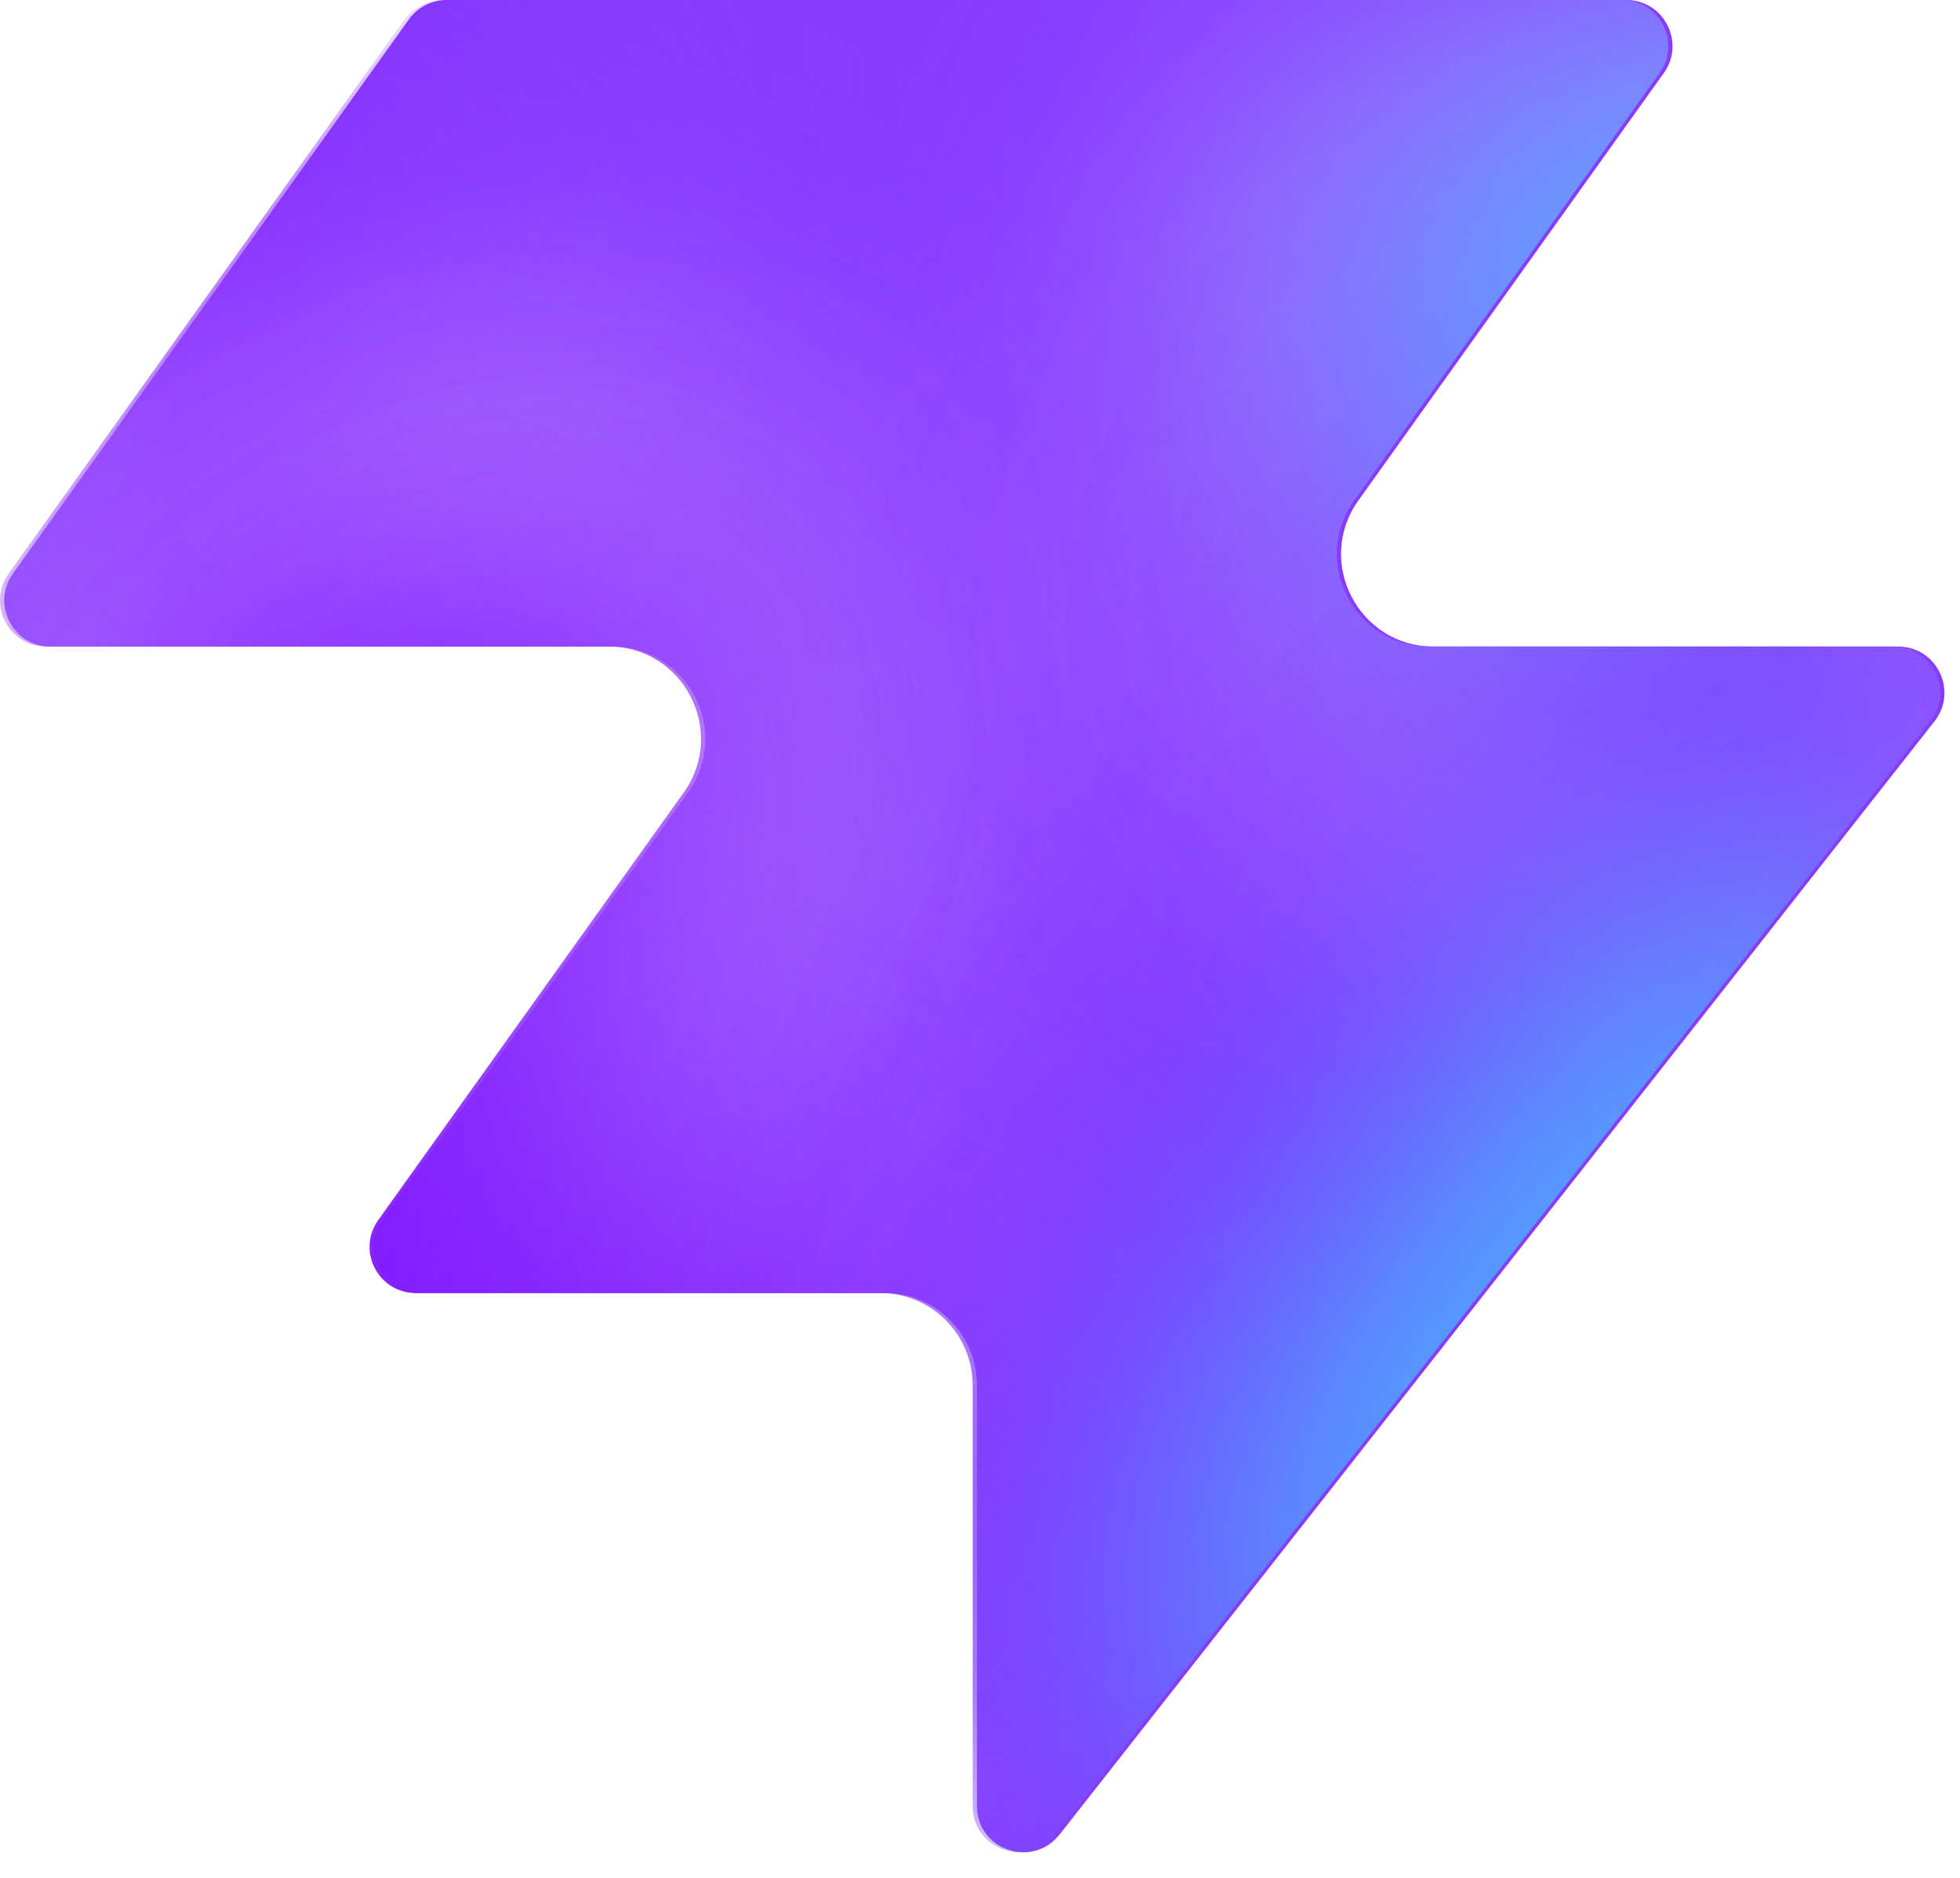
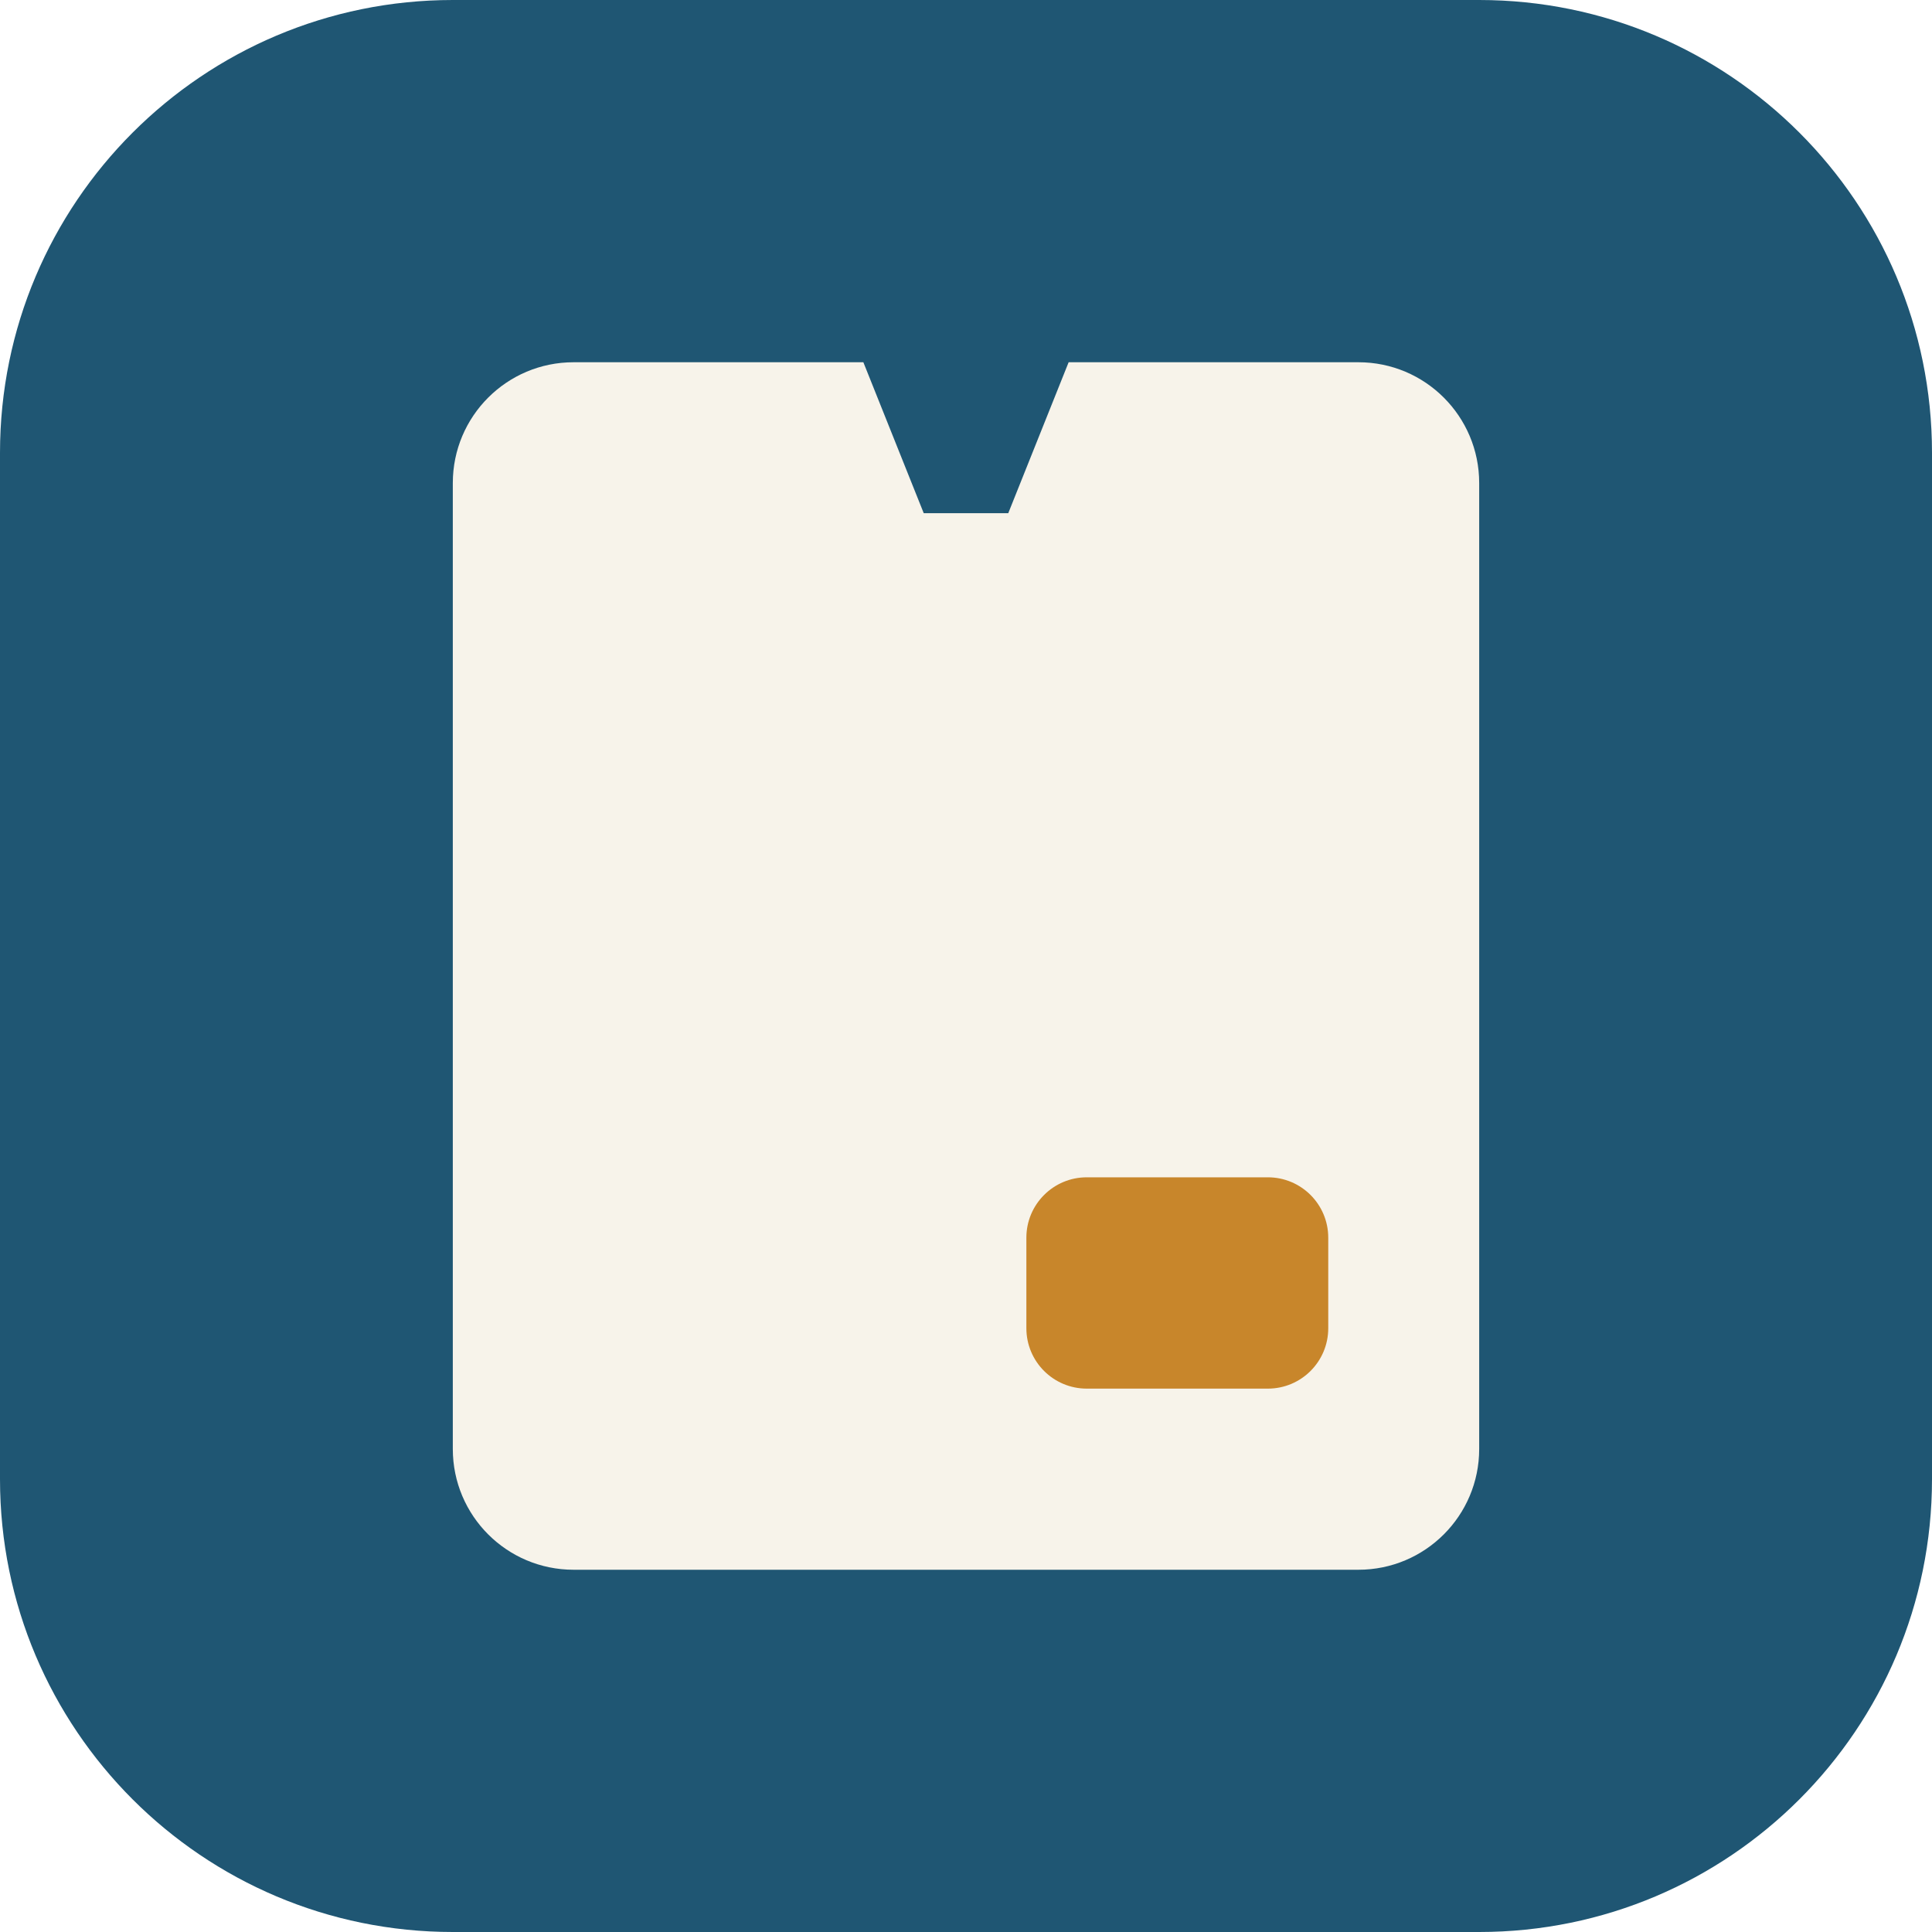
- <svg xmlns="http://www.w3.org/2000/svg" width="48" height="46" fill="none" viewBox="0 0 48 46">
-   <path fill="#863bff" d="M25.946 44.938c-.664.845-2.021.375-2.021-.698V33.937a2.26 2.26 0 0 0-2.262-2.262H10.287c-.92 0-1.456-1.04-.92-1.788l7.48-10.471c1.07-1.497 0-3.578-1.842-3.578H1.237c-.92 0-1.456-1.04-.92-1.788L10.013.474c.214-.297.556-.474.92-.474h28.894c.92 0 1.456 1.04.92 1.788l-7.48 10.471c-1.07 1.498 0 3.579 1.842 3.579h11.377c.943 0 1.473 1.088.89 1.83L25.947 44.94z" style="fill:#863bff;fill:color(display-p3 .525 .23 1);fill-opacity:1" />
-   <mask id="a" width="48" height="46" x="0" y="0" maskUnits="userSpaceOnUse" style="mask-type:alpha">
-     <path fill="#000" d="M25.842 44.938c-.664.844-2.021.375-2.021-.698V33.937a2.26 2.26 0 0 0-2.262-2.262H10.183c-.92 0-1.456-1.04-.92-1.788l7.48-10.471c1.07-1.498 0-3.579-1.842-3.579H1.133c-.92 0-1.456-1.04-.92-1.787L9.91.473c.214-.297.556-.474.92-.474h28.894c.92 0 1.456 1.04.92 1.788l-7.48 10.471c-1.07 1.498 0 3.578 1.842 3.578h11.377c.943 0 1.473 1.088.89 1.832L25.843 44.94z" style="fill:#000;fill-opacity:1" />
-   </mask>
-   <g mask="url(#a)">
-     <g filter="url(#b)">
-       <ellipse cx="5.508" cy="14.704" fill="#ede6ff" rx="5.508" ry="14.704" style="fill:#ede6ff;fill:color(display-p3 .927 .903 1);fill-opacity:1" transform="matrix(.00324 1 1 -.00324 -4.47 31.516)" />
-     </g>
-     <g filter="url(#c)">
-       <ellipse cx="10.399" cy="29.851" fill="#ede6ff" rx="10.399" ry="29.851" style="fill:#ede6ff;fill:color(display-p3 .927 .903 1);fill-opacity:1" transform="matrix(.00324 1 1 -.00324 -39.328 7.883)" />
-     </g>
-     <g filter="url(#d)">
-       <ellipse cx="5.508" cy="30.487" fill="#7e14ff" rx="5.508" ry="30.487" style="fill:#7e14ff;fill:color(display-p3 .492 .077 1);fill-opacity:1" transform="rotate(89.814 -25.913 -14.639)scale(1 -1)" />
-     </g>
-     <g filter="url(#e)">
-       <ellipse cx="5.508" cy="30.599" fill="#7e14ff" rx="5.508" ry="30.599" style="fill:#7e14ff;fill:color(display-p3 .492 .077 1);fill-opacity:1" transform="rotate(89.814 -32.644 -3.334)scale(1 -1)" />
-     </g>
-     <g filter="url(#f)">
-       <ellipse cx="5.508" cy="30.599" fill="#7e14ff" rx="5.508" ry="30.599" style="fill:#7e14ff;fill:color(display-p3 .492 .077 1);fill-opacity:1" transform="matrix(.00324 1 1 -.00324 -34.34 30.47)" />
-     </g>
-     <g filter="url(#g)">
-       <ellipse cx="14.072" cy="22.078" fill="#ede6ff" rx="14.072" ry="22.078" style="fill:#ede6ff;fill:color(display-p3 .927 .903 1);fill-opacity:1" transform="rotate(93.35 24.506 48.493)scale(-1 1)" />
-     </g>
-     <g filter="url(#h)">
-       <ellipse cx="3.47" cy="21.501" fill="#7e14ff" rx="3.47" ry="21.501" style="fill:#7e14ff;fill:color(display-p3 .492 .077 1);fill-opacity:1" transform="rotate(89.009 28.708 47.59)scale(-1 1)" />
-     </g>
-     <g filter="url(#i)">
-       <ellipse cx="3.47" cy="21.501" fill="#7e14ff" rx="3.47" ry="21.501" style="fill:#7e14ff;fill:color(display-p3 .492 .077 1);fill-opacity:1" transform="rotate(89.009 28.708 47.59)scale(-1 1)" />
-     </g>
-     <g filter="url(#j)">
-       <ellipse cx=".387" cy="8.972" fill="#7e14ff" rx="4.407" ry="29.108" style="fill:#7e14ff;fill:color(display-p3 .492 .077 1);fill-opacity:1" transform="rotate(39.51 .387 8.972)" />
-     </g>
-     <g filter="url(#k)">
-       <ellipse cx="47.523" cy="-6.092" fill="#7e14ff" rx="4.407" ry="29.108" style="fill:#7e14ff;fill:color(display-p3 .492 .077 1);fill-opacity:1" transform="rotate(37.892 47.523 -6.092)" />
-     </g>
-     <g filter="url(#l)">
-       <ellipse cx="41.412" cy="6.333" fill="#47bfff" rx="5.971" ry="9.665" style="fill:#47bfff;fill:color(display-p3 .28 .748 1);fill-opacity:1" transform="rotate(37.892 41.412 6.333)" />
-     </g>
-     <g filter="url(#m)">
-       <ellipse cx="-1.879" cy="38.332" fill="#7e14ff" rx="4.407" ry="29.108" style="fill:#7e14ff;fill:color(display-p3 .492 .077 1);fill-opacity:1" transform="rotate(37.892 -1.88 38.332)" />
-     </g>
-     <g filter="url(#n)">
-       <ellipse cx="-1.879" cy="38.332" fill="#7e14ff" rx="4.407" ry="29.108" style="fill:#7e14ff;fill:color(display-p3 .492 .077 1);fill-opacity:1" transform="rotate(37.892 -1.88 38.332)" />
-     </g>
-     <g filter="url(#o)">
-       <ellipse cx="35.651" cy="29.907" fill="#7e14ff" rx="4.407" ry="29.108" style="fill:#7e14ff;fill:color(display-p3 .492 .077 1);fill-opacity:1" transform="rotate(37.892 35.651 29.907)" />
-     </g>
-     <g filter="url(#p)">
-       <ellipse cx="38.418" cy="32.4" fill="#47bfff" rx="5.971" ry="15.297" style="fill:#47bfff;fill:color(display-p3 .28 .748 1);fill-opacity:1" transform="rotate(37.892 38.418 32.4)" />
-     </g>
+ <svg xmlns="http://www.w3.org/2000/svg" width="64" height="64" viewBox="0 0 64 64">
+   <rect x="0" y="0" width="64" height="64" rx="15" fill="#1F5673" />
+   <g transform="translate(15,12)">
+     <path d="       M0,4       A4,4 0 0 1 4,0       L13.6,0       L15.6,5       L18.4,5       L20.4,0       L30,0       A4,4 0 0 1 34,4       L34,36       A4,4 0 0 1 30,40       L4,40       A4,4 0 0 1 0,36       Z" fill="#F7F3EA" />
+     <rect x="19" y="27" width="10" height="7" rx="2" fill="#C8862B" />
  </g>
-   <defs>
-     <filter id="b" width="60.045" height="41.654" x="-19.77" y="16.149" color-interpolation-filters="sRGB" filterUnits="userSpaceOnUse">
-       <feFlood flood-opacity="0" result="BackgroundImageFix" />
-       <feBlend in="SourceGraphic" in2="BackgroundImageFix" result="shape" />
-       <feGaussianBlur result="effect1_foregroundBlur_2002_17158" stdDeviation="7.659" />
-     </filter>
-     <filter id="c" width="90.34" height="51.437" x="-54.613" y="-7.533" color-interpolation-filters="sRGB" filterUnits="userSpaceOnUse">
-       <feFlood flood-opacity="0" result="BackgroundImageFix" />
-       <feBlend in="SourceGraphic" in2="BackgroundImageFix" result="shape" />
-       <feGaussianBlur result="effect1_foregroundBlur_2002_17158" stdDeviation="7.659" />
-     </filter>
-     <filter id="d" width="79.355" height="29.4" x="-49.64" y="2.03" color-interpolation-filters="sRGB" filterUnits="userSpaceOnUse">
-       <feFlood flood-opacity="0" result="BackgroundImageFix" />
-       <feBlend in="SourceGraphic" in2="BackgroundImageFix" result="shape" />
-       <feGaussianBlur result="effect1_foregroundBlur_2002_17158" stdDeviation="4.596" />
-     </filter>
-     <filter id="e" width="79.579" height="29.4" x="-45.045" y="20.029" color-interpolation-filters="sRGB" filterUnits="userSpaceOnUse">
-       <feFlood flood-opacity="0" result="BackgroundImageFix" />
-       <feBlend in="SourceGraphic" in2="BackgroundImageFix" result="shape" />
-       <feGaussianBlur result="effect1_foregroundBlur_2002_17158" stdDeviation="4.596" />
-     </filter>
-     <filter id="f" width="79.579" height="29.4" x="-43.513" y="21.178" color-interpolation-filters="sRGB" filterUnits="userSpaceOnUse">
-       <feFlood flood-opacity="0" result="BackgroundImageFix" />
-       <feBlend in="SourceGraphic" in2="BackgroundImageFix" result="shape" />
-       <feGaussianBlur result="effect1_foregroundBlur_2002_17158" stdDeviation="4.596" />
-     </filter>
-     <filter id="g" width="74.749" height="58.852" x="15.756" y="-17.901" color-interpolation-filters="sRGB" filterUnits="userSpaceOnUse">
-       <feFlood flood-opacity="0" result="BackgroundImageFix" />
-       <feBlend in="SourceGraphic" in2="BackgroundImageFix" result="shape" />
-       <feGaussianBlur result="effect1_foregroundBlur_2002_17158" stdDeviation="7.659" />
-     </filter>
-     <filter id="h" width="61.377" height="25.362" x="23.548" y="2.284" color-interpolation-filters="sRGB" filterUnits="userSpaceOnUse">
-       <feFlood flood-opacity="0" result="BackgroundImageFix" />
-       <feBlend in="SourceGraphic" in2="BackgroundImageFix" result="shape" />
-       <feGaussianBlur result="effect1_foregroundBlur_2002_17158" stdDeviation="4.596" />
-     </filter>
-     <filter id="i" width="61.377" height="25.362" x="23.548" y="2.284" color-interpolation-filters="sRGB" filterUnits="userSpaceOnUse">
-       <feFlood flood-opacity="0" result="BackgroundImageFix" />
-       <feBlend in="SourceGraphic" in2="BackgroundImageFix" result="shape" />
-       <feGaussianBlur result="effect1_foregroundBlur_2002_17158" stdDeviation="4.596" />
-     </filter>
-     <filter id="j" width="56.045" height="63.649" x="-27.636" y="-22.853" color-interpolation-filters="sRGB" filterUnits="userSpaceOnUse">
-       <feFlood flood-opacity="0" result="BackgroundImageFix" />
-       <feBlend in="SourceGraphic" in2="BackgroundImageFix" result="shape" />
-       <feGaussianBlur result="effect1_foregroundBlur_2002_17158" stdDeviation="4.596" />
-     </filter>
-     <filter id="k" width="54.814" height="64.646" x="20.116" y="-38.415" color-interpolation-filters="sRGB" filterUnits="userSpaceOnUse">
-       <feFlood flood-opacity="0" result="BackgroundImageFix" />
-       <feBlend in="SourceGraphic" in2="BackgroundImageFix" result="shape" />
-       <feGaussianBlur result="effect1_foregroundBlur_2002_17158" stdDeviation="4.596" />
-     </filter>
-     <filter id="l" width="33.541" height="35.313" x="24.641" y="-11.323" color-interpolation-filters="sRGB" filterUnits="userSpaceOnUse">
-       <feFlood flood-opacity="0" result="BackgroundImageFix" />
-       <feBlend in="SourceGraphic" in2="BackgroundImageFix" result="shape" />
-       <feGaussianBlur result="effect1_foregroundBlur_2002_17158" stdDeviation="4.596" />
-     </filter>
-     <filter id="m" width="54.814" height="64.646" x="-29.286" y="6.009" color-interpolation-filters="sRGB" filterUnits="userSpaceOnUse">
-       <feFlood flood-opacity="0" result="BackgroundImageFix" />
-       <feBlend in="SourceGraphic" in2="BackgroundImageFix" result="shape" />
-       <feGaussianBlur result="effect1_foregroundBlur_2002_17158" stdDeviation="4.596" />
-     </filter>
-     <filter id="n" width="54.814" height="64.646" x="-29.286" y="6.009" color-interpolation-filters="sRGB" filterUnits="userSpaceOnUse">
-       <feFlood flood-opacity="0" result="BackgroundImageFix" />
-       <feBlend in="SourceGraphic" in2="BackgroundImageFix" result="shape" />
-       <feGaussianBlur result="effect1_foregroundBlur_2002_17158" stdDeviation="4.596" />
-     </filter>
-     <filter id="o" width="54.814" height="64.646" x="8.244" y="-2.416" color-interpolation-filters="sRGB" filterUnits="userSpaceOnUse">
-       <feFlood flood-opacity="0" result="BackgroundImageFix" />
-       <feBlend in="SourceGraphic" in2="BackgroundImageFix" result="shape" />
-       <feGaussianBlur result="effect1_foregroundBlur_2002_17158" stdDeviation="4.596" />
-     </filter>
-     <filter id="p" width="39.409" height="43.623" x="18.713" y="10.588" color-interpolation-filters="sRGB" filterUnits="userSpaceOnUse">
-       <feFlood flood-opacity="0" result="BackgroundImageFix" />
-       <feBlend in="SourceGraphic" in2="BackgroundImageFix" result="shape" />
-       <feGaussianBlur result="effect1_foregroundBlur_2002_17158" stdDeviation="4.596" />
-     </filter>
-   </defs>
</svg>
